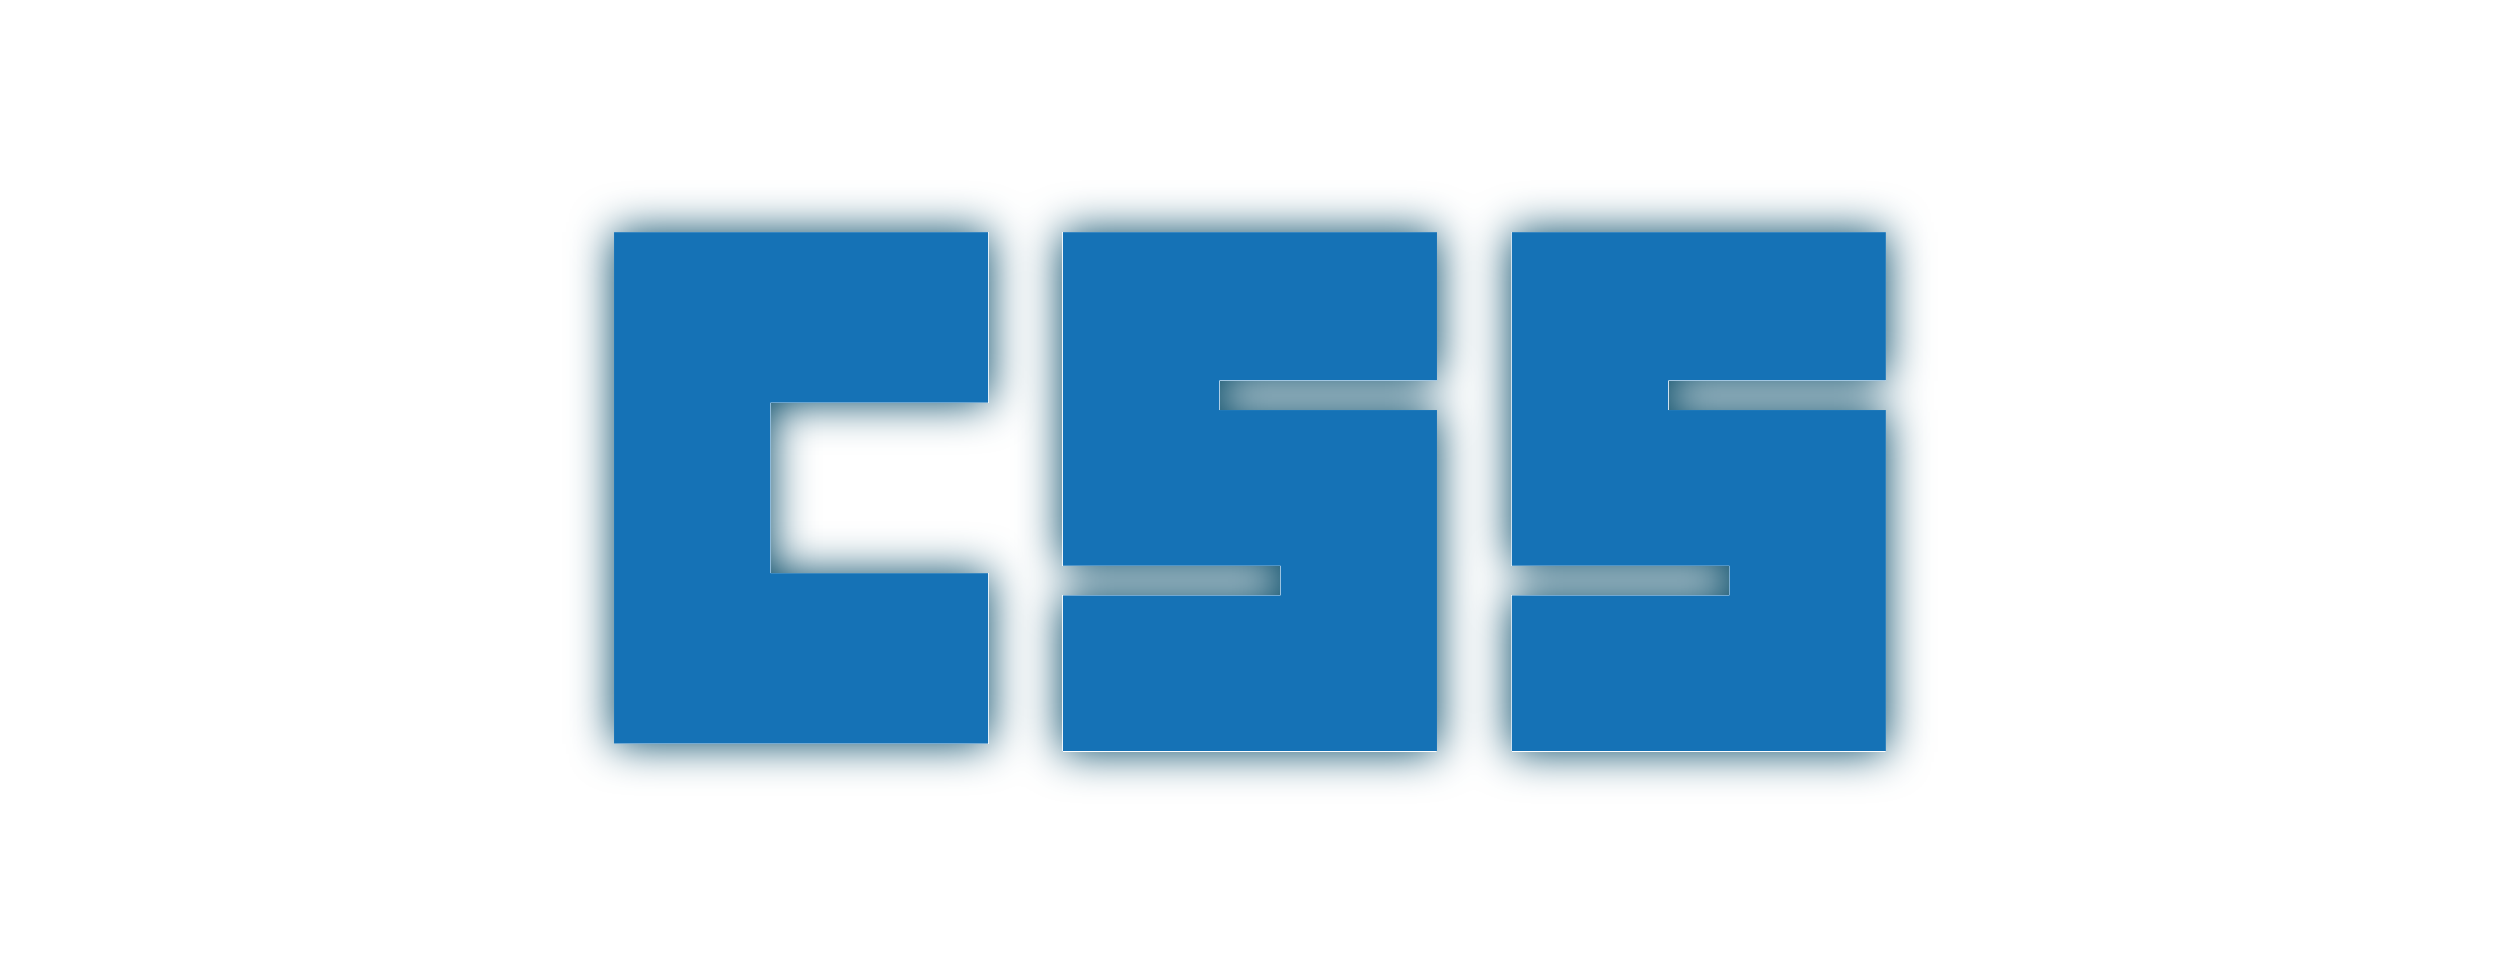
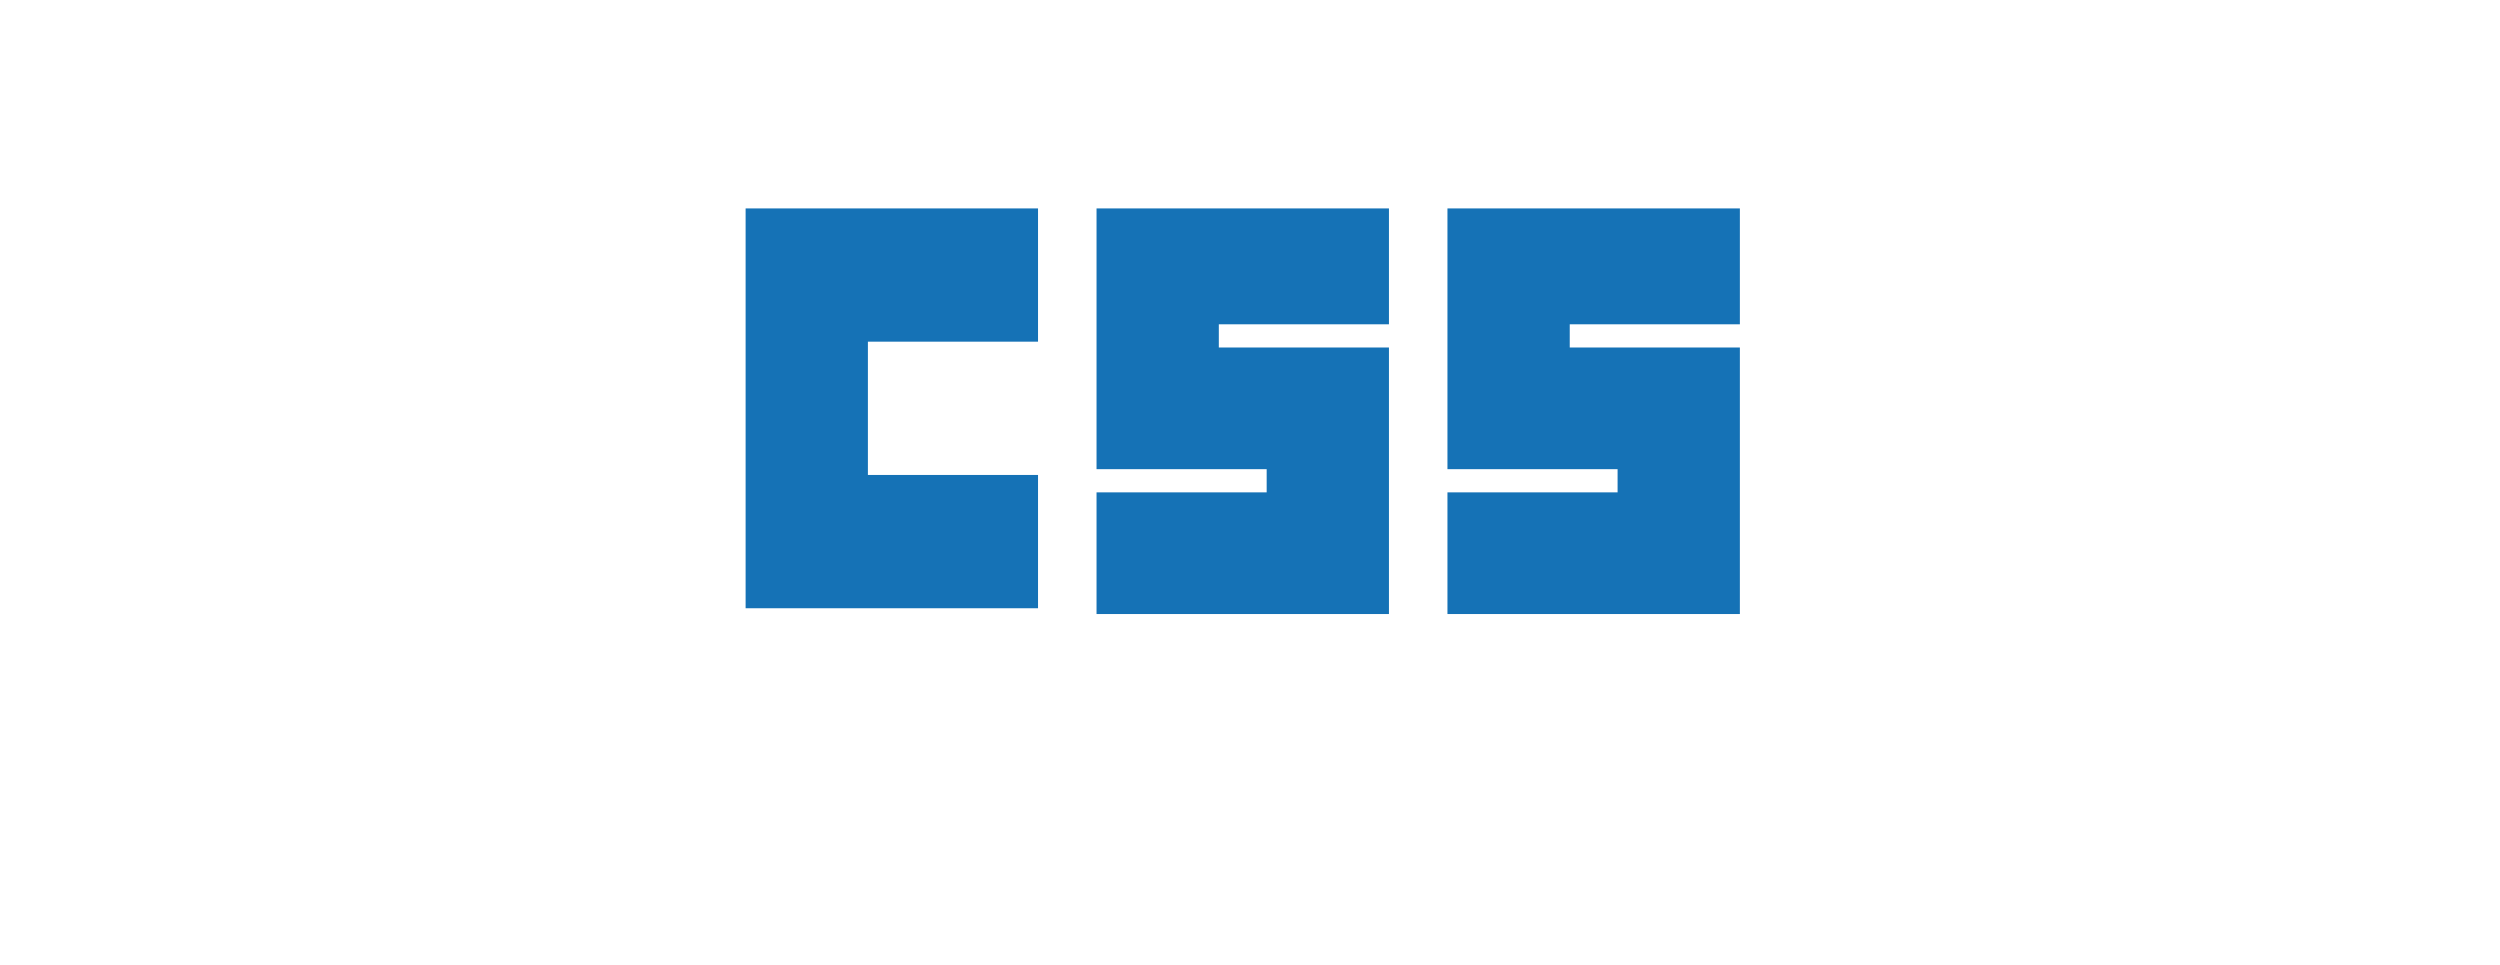
<svg xmlns="http://www.w3.org/2000/svg" width="57" height="22" viewBox="0 0 57 22" fill="none">
-   <g filter="url(#filter0_d_563_975)">
-     <path d="M14 5.293H22.529V9.18H17.567V13.068H22.529V16.954H14V5.293Z" fill="#1572B6" />
-     <path d="M24.235 5.293H32.763V8.673H27.801V9.349H32.763V17.123H24.235V13.575H29.197V12.899H24.235V5.293Z" fill="#1572B6" />
-     <path d="M34.469 5.293H42.998V8.673H38.035V9.349H42.998V17.123H34.469V13.575H39.431V12.899H34.469V5.293Z" fill="#1572B6" />
-   </g>
-   <defs>
-     <filter id="filter0_d_563_975" x="3" y="3.752" width="51" height="15" filterUnits="userSpaceOnUse" color-interpolation-filters="sRGB">
-       <feFlood flood-opacity="0" result="BackgroundImageFix" />
-       <feColorMatrix in="SourceAlpha" type="matrix" values="0 0 0 0 0 0 0 0 0 0 0 0 0 0 0 0 0 0 127 0" result="hardAlpha" />
-       <feOffset />
-       <feGaussianBlur stdDeviation="0.5" />
-       <feComposite in2="hardAlpha" operator="out" />
-       <feColorMatrix type="matrix" values="0 0 0 0 0 0 0 0 0 0.275 0 0 0 0 0.392 0 0 0 1 0" />
-       <feBlend mode="normal" in2="BackgroundImageFix" result="effect1_dropShadow_563_975" />
-       <feBlend mode="normal" in="SourceGraphic" in2="effect1_dropShadow_563_975" result="shape" />
-     </filter>
-   </defs>
+   <path d="M17 4.752H23.667V7.79H19.788V10.829H23.667V13.868H17V4.752Z" fill="#1572B6" />
+   <path d="M25.001 4.752H31.668V7.394H27.789V7.923H31.668V14H25.001V11.226H28.88V10.697H25.001V4.752Z" fill="#1572B6" />
+   <path d="M33.002 4.752H39.669V7.394H35.79V7.923H39.669V14H33.002V11.226H36.881V10.697H33.002V4.752Z" fill="#1572B6" />
</svg>
